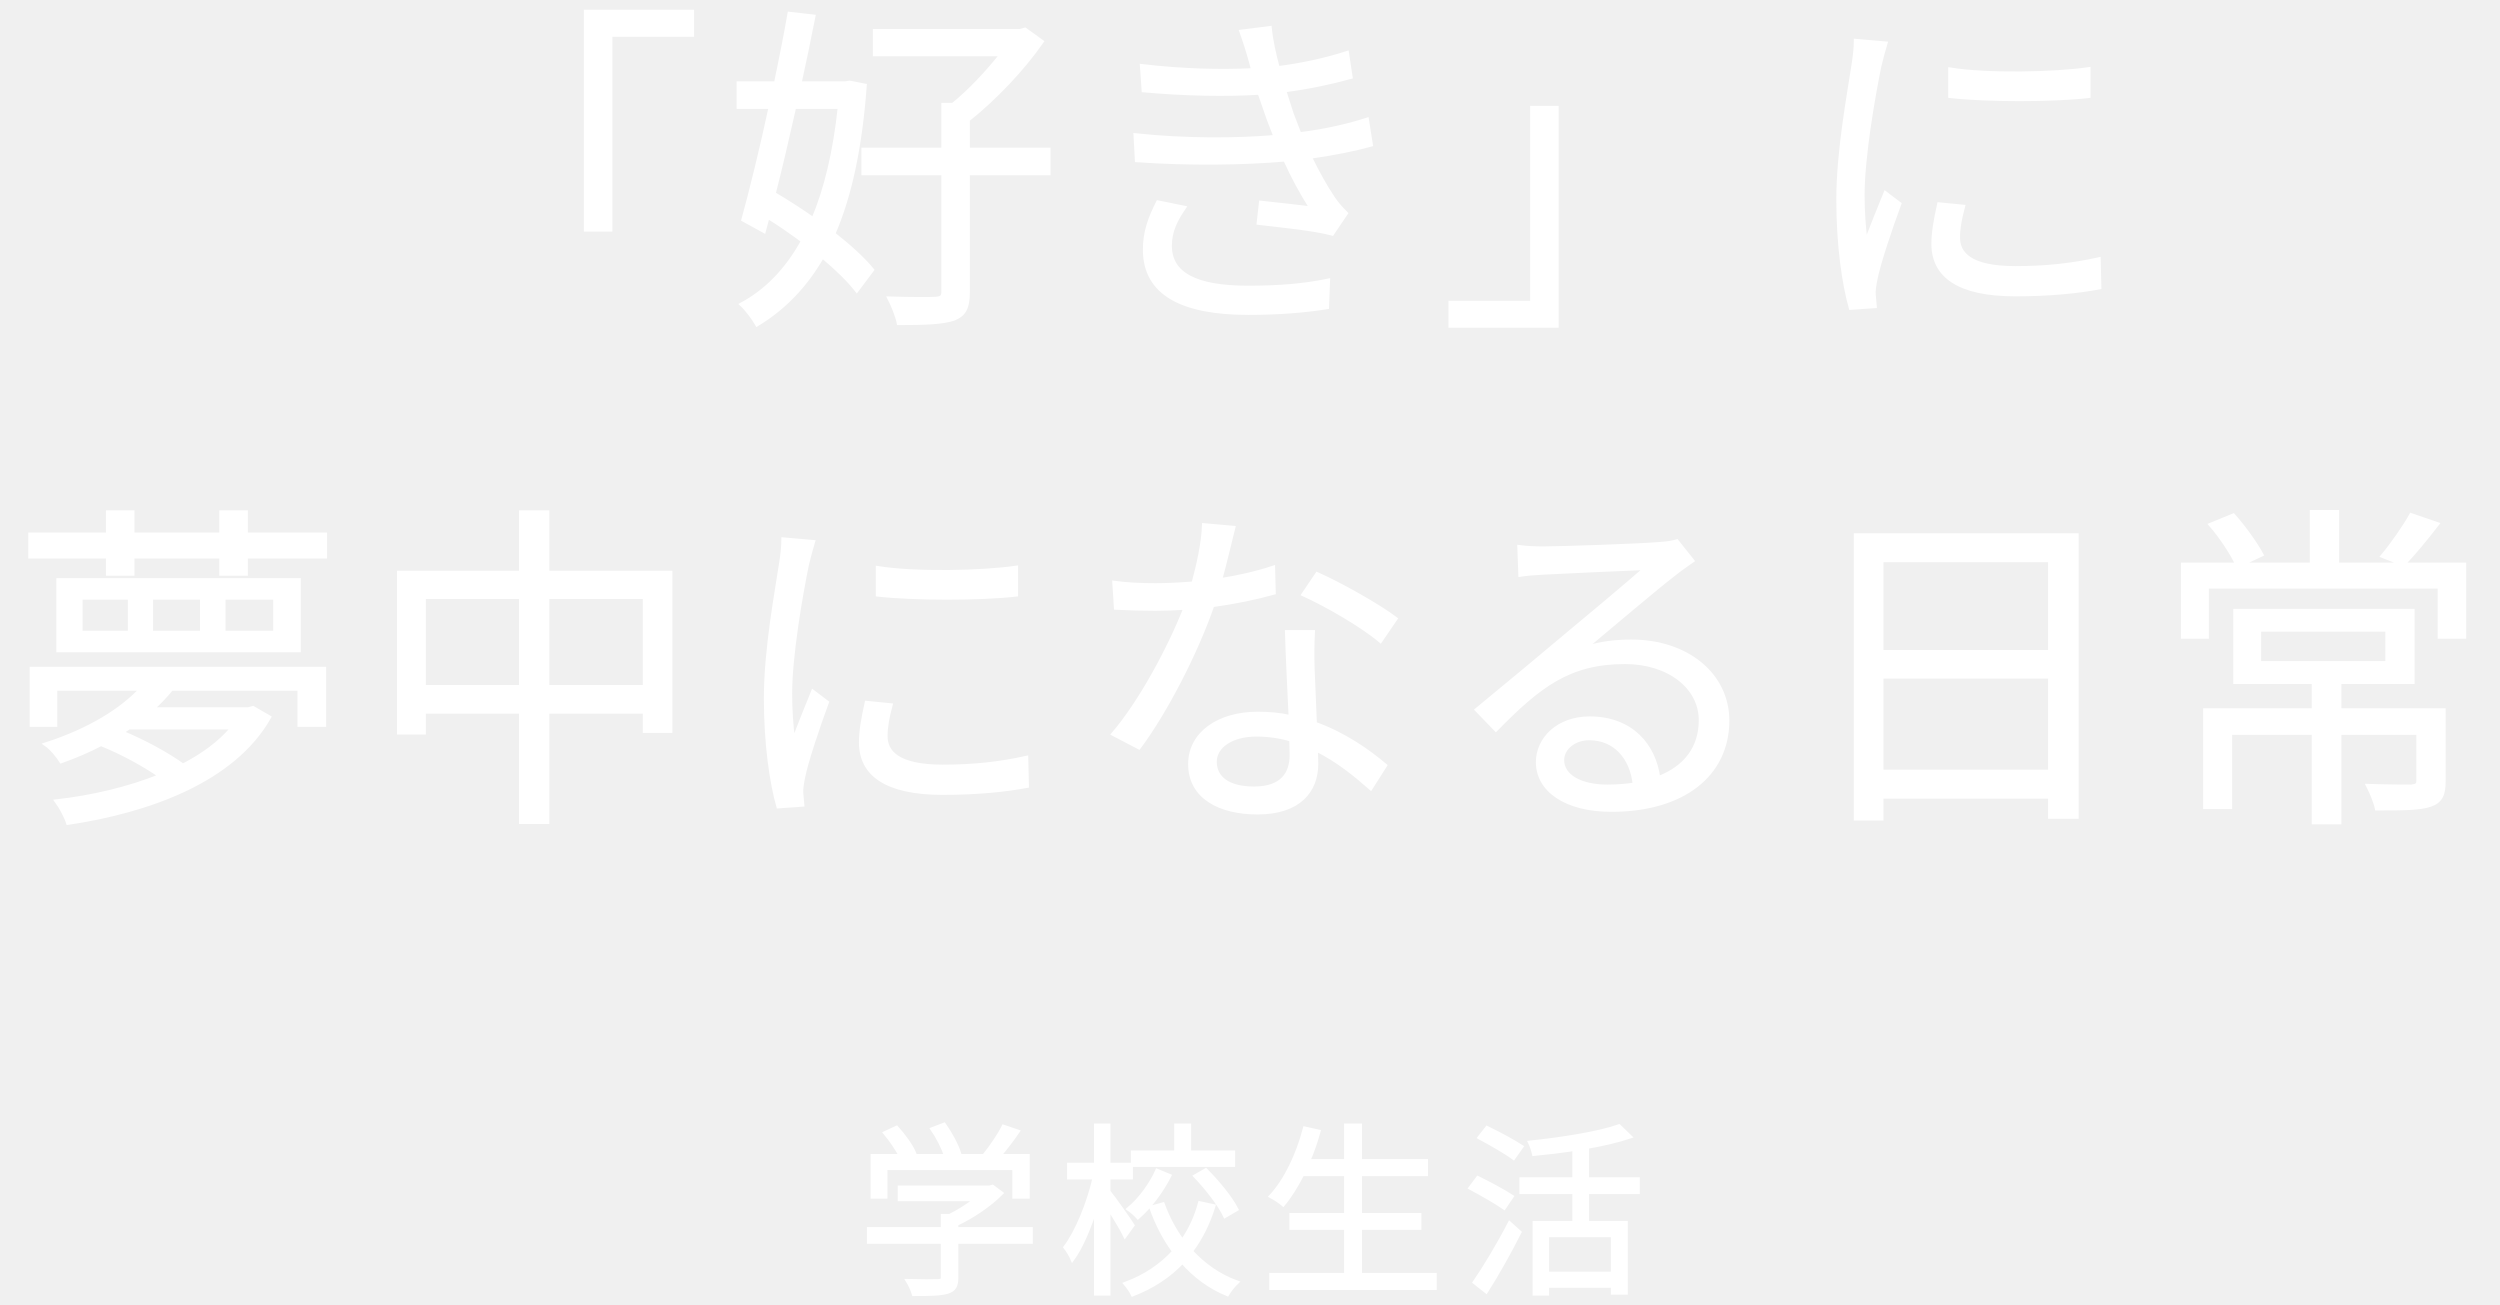
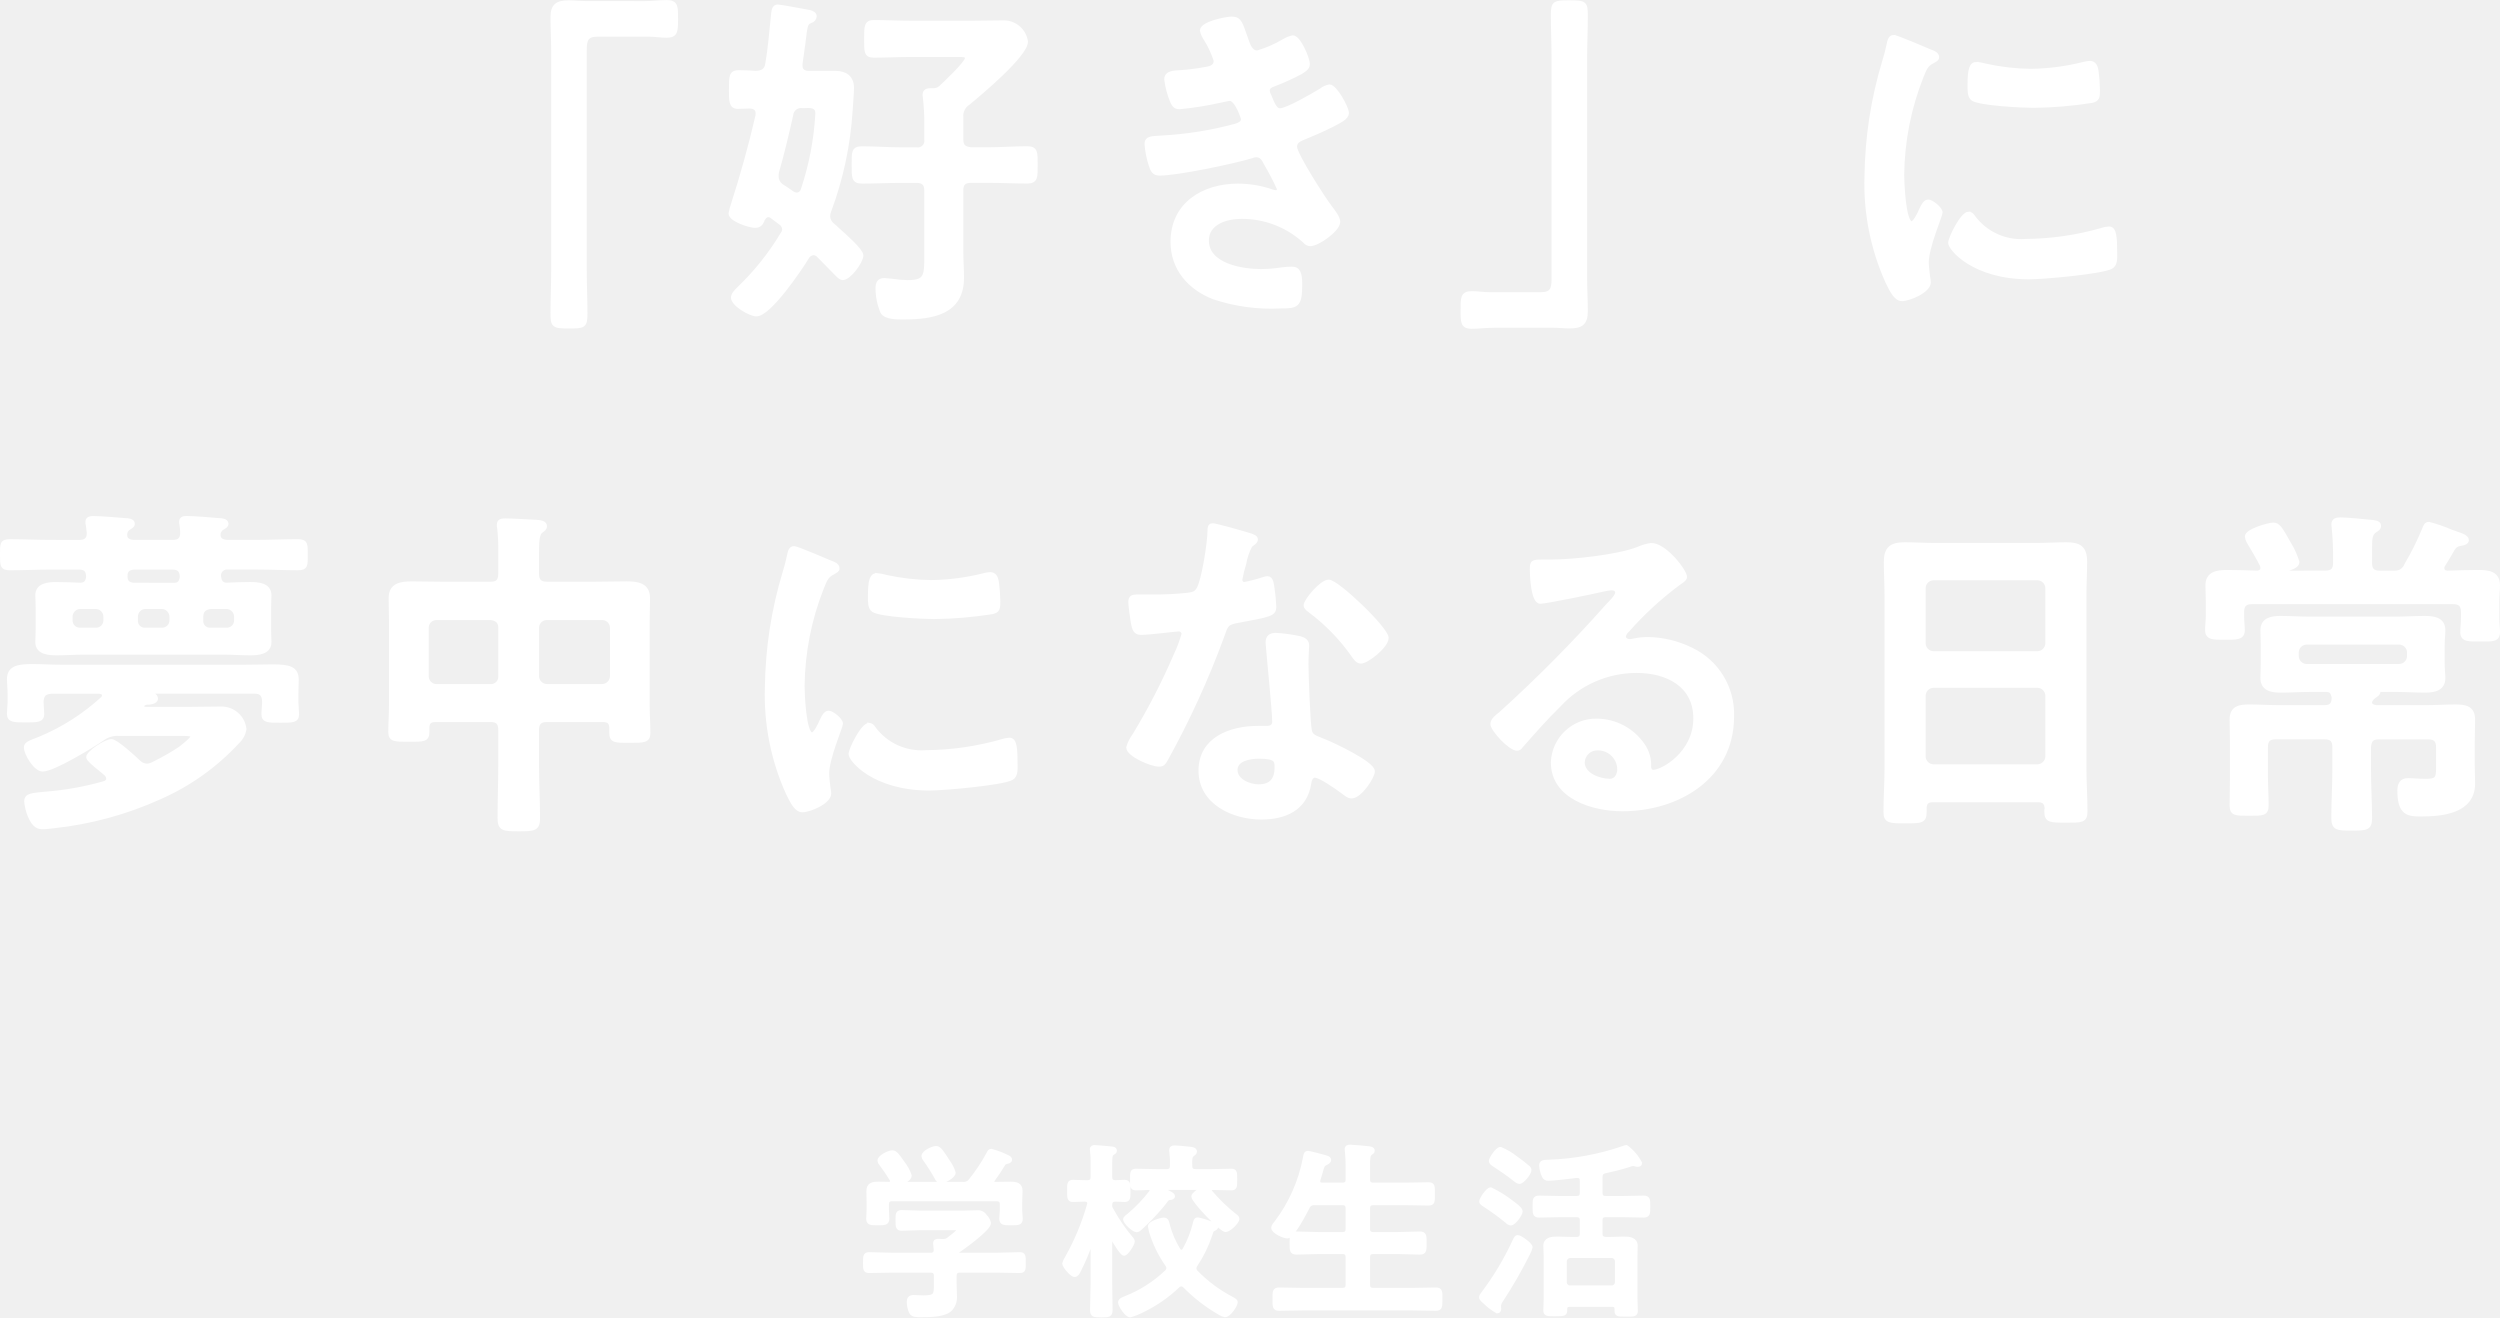
- <svg xmlns="http://www.w3.org/2000/svg" width="341" height="178" viewBox="0 0 341 178">
-   <g id="グループ_58266" data-name="グループ 58266" transform="translate(-36.5 -308.5)">
+ <svg xmlns="http://www.w3.org/2000/svg" width="332.574" height="175.25" viewBox="0 0 332.574 175.25">
+   <g id="グループ_58266" data-name="グループ 58266" transform="translate(-40.368 -309.65)">
    <g id="グループ_58135" data-name="グループ 58135" transform="translate(-317.979 71.678)">
-       <text id="_好き_に_夢中になる日常" data-name="「好き」に 夢中になる日常" transform="translate(524.979 277.322)" fill="#fff" stroke="#fff" stroke-width="0.5" font-size="46" font-family="PA1GothicStdN-Medium, A P-OTF A1Gothic StdN" font-weight="500" letter-spacing="0.06em">
-         <tspan x="-120.52" y="0">「好き」に</tspan>
-         <tspan x="-169.28" y="68">夢中になる日常</tspan>
-       </text>
+       <path id="パス_166584" data-name="パス 166584" d="M-88.78-38.962c-.736,0-1.472-.092-2.162-.092-1.564,0-2.208.414-2.208,2.024,0,1.518.092,2.99.092,4.508V-3.4c0,1.886-.092,3.772-.092,5.658,0,1.748.138,1.84,2.208,1.84,2.024,0,2.208-.046,2.208-1.794,0-1.886-.092-3.818-.092-5.7v-29.3c0-1.288.184-2.024,1.656-2.024h6.9c.736,0,1.518.138,2.3.138,1.288,0,1.288-.6,1.288-2.3,0-1.518.046-2.208-1.242-2.208-.92,0-1.932.138-2.99.138Zm47.242,11.27a1.4,1.4,0,0,1-1.058.322h-.23c-.414,0-.828.092-.828.644,0,.138.046.276.046.414a27.638,27.638,0,0,1,.184,3.4v2.116A1.127,1.127,0,0,1-44.712-19.5h-2.07c-1.7,0-3.45-.138-5.152-.138-1.2,0-1.15.506-1.15,2.208s-.046,2.254,1.15,2.254c1.7,0,3.45-.092,5.152-.092h2.07c.874,0,1.288.368,1.288,1.242v8.648c0,2.714,0,3.542-2.484,3.542a15.056,15.056,0,0,1-2.07-.184c-.276,0-.736-.092-1.012-.092-.736,0-.92.46-.92,1.1a8.152,8.152,0,0,0,.644,3.174c.46.782,2.07.736,2.852.736,3.772,0,7.774-.6,7.774-5.29,0-1.2-.092-2.346-.092-3.542v-8.1c0-.874.368-1.242,1.288-1.242h2.3c1.7,0,3.45.092,5.152.092,1.2,0,1.15-.6,1.15-2.254,0-1.61.046-2.208-1.15-2.208-1.7,0-3.45.138-5.152.138h-2.3c-.92-.092-1.288-.414-1.288-1.288v-2.99a2,2,0,0,1,.92-1.84c1.518-1.242,7.682-6.394,7.682-8.188a3,3,0,0,0-2.9-2.576c-1.38,0-2.714.046-4.094.046H-45.54c-1.61,0-3.358-.092-4.83-.092-1.058,0-1.058.6-1.058,2.208,0,1.748-.046,2.3,1.058,2.3,1.61,0,3.22-.092,4.83-.092h6.44c.276,0,1.1-.046,1.1.368C-38-31-40.894-28.29-41.538-27.692ZM-61.272-13.708c-.414-.276-.828-.6-1.288-.874A1.525,1.525,0,0,1-63.3-15.87a2.829,2.829,0,0,1,.046-.6c.644-2.162,1.38-5.29,1.886-7.544a1.3,1.3,0,0,1,1.518-1.2c1.1-.046,1.932-.092,1.932.966a38.238,38.238,0,0,1-1.932,10.12.83.83,0,0,1-.782.644A1.1,1.1,0,0,1-61.272-13.708Zm-4.6-10.3c-.92,4-2.024,7.958-3.266,11.822a7.083,7.083,0,0,0-.322,1.242c0,.828,2.53,1.656,3.266,1.656.6,0,.874-.322,1.058-.874.184-.276.368-.552.736-.552a.817.817,0,0,1,.46.184l1.1.828a1.078,1.078,0,0,1,.506.828,1,1,0,0,1-.23.644,34.838,34.838,0,0,1-5.75,7.222c-.322.322-.828.782-.828,1.242,0,.92,2.3,2.254,3.128,2.254,1.748,0,5.842-6.072,6.762-7.59a1.021,1.021,0,0,1,.828-.552.978.978,0,0,1,.69.322c.828.828,1.656,1.7,2.484,2.53.184.184.46.46.736.46.874,0,2.484-2.208,2.484-3.036,0-.644-2.116-2.53-3.266-3.542a4.159,4.159,0,0,0-.506-.46,1.573,1.573,0,0,1-.644-1.2,1.846,1.846,0,0,1,.138-.69,46.415,46.415,0,0,0,2.852-13.386c.046-.69.184-2.392.184-2.99,0-1.426-.92-2.024-2.208-2.024h-3.542c-.6,0-1.1-.23-1.1-.92v-.276c.138-1.058.276-1.932.368-2.622.322-2.668.322-2.76.966-3.036a.735.735,0,0,0,.552-.644c0-.368-.368-.506-.69-.6-.552-.092-3.91-.736-4.232-.736-.6,0-.6.644-.69,1.472-.23,2.07-.368,4.14-.736,6.21-.138.828-.6,1.1-1.472,1.15-.736-.046-1.518-.092-2.254-.092-1.1,0-1.1.506-1.1,2.346,0,1.38-.046,2.3.92,2.3.184,0,1.518-.046,1.656-.046.552.046.966.276.966.874ZM-2.76-36.892c-.782,0-4,.644-4,1.61a3.487,3.487,0,0,0,.552,1.2A12.7,12.7,0,0,1-4.922-31.28c0,.736-.6.966-1.2,1.058a28.619,28.619,0,0,1-3.542.46c-.644.046-1.84,0-1.84.966a11.155,11.155,0,0,0,.782,2.944c.23.506.414.782,1.012.782A42.738,42.738,0,0,0-4.462-25.9c.322-.046,1.2-.276,1.426-.276.92,0,1.748,2.576,1.748,2.668,0,.506-.552.736-1.012.874a47.288,47.288,0,0,1-9.8,1.564c-1.2.092-2.024,0-2.024.874a11.666,11.666,0,0,0,.552,2.806c.23.69.414,1.15,1.2,1.15,2.346,0,9.844-1.564,12.236-2.3a1.469,1.469,0,0,1,.644-.138c.69,0,.966.552,1.242,1.1A34.34,34.34,0,0,1,3.5-14.214a.412.412,0,0,1-.414.414,1.634,1.634,0,0,1-.46-.092,13.935,13.935,0,0,0-4.554-.782c-4.646,0-8.74,2.484-8.74,7.5,0,3.588,2.3,6.164,5.52,7.406a24.121,24.121,0,0,0,8.878,1.2c2.162,0,2.622-.092,2.622-2.944,0-1.334-.184-2.116-1.1-2.116a12.152,12.152,0,0,0-1.334.092,19.236,19.236,0,0,1-2.806.23c-2.484,0-7.176-.736-7.176-4.048,0-2.392,2.622-3.128,4.554-3.128A12.285,12.285,0,0,1,6.946-7.222a.96.96,0,0,0,.736.368c1.012,0,3.726-1.932,3.726-2.99,0-.6-.736-1.472-1.1-1.978-.828-1.058-4.646-6.992-4.646-8,0-.782.736-1.012,1.288-1.242,1.242-.506,2.484-1.058,3.68-1.656.92-.506,1.932-.92,1.932-1.61s-1.564-3.542-2.346-3.542a2.671,2.671,0,0,0-1.1.506c-.966.6-4.508,2.668-5.474,2.668-.552,0-.874-.6-1.38-1.886a1.75,1.75,0,0,1-.23-.69c0-.6.6-.736,1.058-.92a30.622,30.622,0,0,0,3.312-1.518c.414-.276.966-.552.966-1.1,0-.782-1.2-3.588-2.024-3.588a4.011,4.011,0,0,0-1.15.46A15.75,15.75,0,0,1,.644-32.384c-.92,0-1.2-.966-1.564-2.024C-1.564-36.156-1.656-36.892-2.76-36.892ZM40.02,4c.69,0,1.426.092,2.162.092,1.518,0,2.162-.414,2.162-2.024,0-1.518-.092-2.99-.092-4.508V-31.556c0-1.886.092-3.772.092-5.658,0-1.748-.092-1.84-2.208-1.84-1.978,0-2.208.046-2.208,1.7,0,1.932.092,3.864.092,5.8v29.3c0,1.288-.184,2.024-1.656,2.024H31.51c-.782,0-1.564-.138-2.346-.138-1.288,0-1.242.644-1.242,2.392,0,1.472,0,2.116,1.2,2.116.92,0,1.932-.138,3.036-.138Zm55.246-14.95c-.874,0-2.484,3.266-2.484,3.91,0,.736,3.082,4.6,10.534,4.6,1.84,0,9.614-.69,10.9-1.38.6-.322.552-1.15.552-1.7,0-2.346-.092-3.45-.828-3.45a3.274,3.274,0,0,0-.966.184,37.647,37.647,0,0,1-10.12,1.472,7.882,7.882,0,0,1-6.992-3.22A.81.81,0,0,0,95.266-10.948Zm1.058-19.918c-.736,0-.966.69-.966,2.9,0,.506-.046,1.472.46,1.794.966.644,6.624.92,8.05.92A53.613,53.613,0,0,0,111.6-25.9c.874-.184.874-.552.874-1.518a22.557,22.557,0,0,0-.184-2.484c-.092-.552-.276-1.1-.92-1.1a4.442,4.442,0,0,0-.828.138,30.067,30.067,0,0,1-6.992.92,29.518,29.518,0,0,1-6.026-.69A6.062,6.062,0,0,0,96.324-30.866Zm-11.04-3.588c-.506,0-.6.6-.69,1.012a21.157,21.157,0,0,1-.6,2.3A55.043,55.043,0,0,0,81.65-15.916,31.679,31.679,0,0,0,84.456-1.794C85.054-.552,85.606.46,86.388.46c.966,0,3.588-1.1,3.588-2.254a4.082,4.082,0,0,0-.092-.69C89.838-2.9,89.7-3.956,89.7-4.416c0-2.07,1.84-6.256,1.84-6.67,0-.506-1.2-1.472-1.656-1.472-.414,0-.69.506-.966,1.1-.184.46-.828,1.794-1.242,1.794-1.058,0-1.242-5.566-1.242-6.44A36.5,36.5,0,0,1,89.01-29.164c.46-1.15.644-1.564,1.426-1.978.46-.276.644-.322.644-.6,0-.46-.552-.644-.92-.782C89.516-32.8,85.652-34.454,85.284-34.454Zm-238.1,99.28a39.123,39.123,0,0,1-7.636,1.38c-1.886.184-2.714.184-2.714,1.058a6.659,6.659,0,0,0,.46,1.886c.644,1.564,1.334,1.564,1.794,1.564.506,0,1.012-.092,1.518-.138a46.094,46.094,0,0,0,13.984-3.818,31.075,31.075,0,0,0,10.35-7.36,3.03,3.03,0,0,0,.966-1.748,3.093,3.093,0,0,0-3.128-2.76c-1.426,0-2.806.046-4.232.046h-5.842c-.184-.046-.414-.092-.414-.322a.328.328,0,0,1,.138-.276,1.136,1.136,0,0,1,.414-.184c.322,0,1.288-.046,1.288-.552s-.552-.6-.966-.69c-.092,0-.276-.046-.276-.138,0-.046.092-.092.138-.092H-132.8c.92,0,1.242.368,1.288,1.288,0,.506-.092,1.2-.092,1.7,0,.92.736.874,2.254.874,1.564,0,2.254.046,2.254-.874,0-.46-.092-1.2-.092-1.656V53.1c0-.828.046-1.472.046-2.024,0-1.564-1.058-1.794-3.266-1.794-1.012,0-2.254.046-3.726.046h-24.288c-1.518,0-2.852-.092-3.91-.092-2.024,0-3.128.276-3.128,1.794,0,.506.092,1.2.092,2.07v.828c0,.506-.092,1.2-.092,1.656,0,.92.644.92,2.254.92,1.518,0,2.208,0,2.208-.874,0-.46-.092-1.2-.092-1.656.092-.92.368-1.2,1.288-1.288h6.394c.276.046.6.138.6.46a.685.685,0,0,1-.184.414,28.522,28.522,0,0,1-8.372,5.336c-1.426.552-1.84.69-1.84,1.2,0,.782,1.242,2.944,2.254,2.944,1.426,0,6.624-3.174,7.958-4.094a3.276,3.276,0,0,1,2.208-.644h8.694c.552,0,1.058.046,1.058.322,0,.322-1.334,1.334-1.61,1.564a31.011,31.011,0,0,1-3.634,2.07,1.722,1.722,0,0,1-.828.23,1.652,1.652,0,0,1-1.1-.506c-.552-.552-2.99-2.76-3.588-2.76-.828,0-3.128,1.564-3.128,2.162,0,.276.828.966,1.518,1.518.368.276.644.552.874.736a.912.912,0,0,1,.276.6C-152.26,64.55-152.49,64.734-152.812,64.826ZM-139.84,42.7c0-.828.46-1.2,1.242-1.288h2.07A1.286,1.286,0,0,1-135.24,42.7v.46a1.219,1.219,0,0,1-1.288,1.242h-2.07a1.137,1.137,0,0,1-1.242-1.242Zm-8.694,0a1.258,1.258,0,0,1,1.288-1.288h2.116a1.286,1.286,0,0,1,1.288,1.288v.46A1.219,1.219,0,0,1-145.13,44.4h-2.116a1.151,1.151,0,0,1-1.288-1.242Zm-5.382-1.288a1.286,1.286,0,0,1,1.288,1.288v.46a1.219,1.219,0,0,1-1.288,1.242h-2.024a1.219,1.219,0,0,1-1.288-1.242V42.7a1.286,1.286,0,0,1,1.288-1.288Zm5.014-2.99c-.736-.092-1.012-.414-1.012-1.1-.046-.828.46-1.15,1.242-1.15h4.968c.828,0,1.2.322,1.242,1.2-.092.69-.322,1.058-1.012,1.058Zm-10.994-5.7c-1.794,0-3.588-.092-5.428-.092-1.1,0-1.058.414-1.058,1.84,0,1.38,0,1.794,1.058,1.794,1.84,0,3.634-.092,5.428-.092h3.772c.828,0,1.15.322,1.2,1.15-.046.644-.276,1.058-.966,1.1-1.058-.046-2.162-.092-3.22-.092s-2.576.092-2.576,1.518c0,.368.046.782.046,1.656v2.9c0,.874-.046,1.288-.046,1.656,0,1.472,1.61,1.518,2.714,1.518,1.15,0,2.3-.092,3.45-.092h18.63c1.15,0,2.346.092,3.5.092,1.1,0,2.622-.092,2.622-1.518,0-.46-.046-.828-.046-1.656V41.5c0-.828.046-1.2.046-1.656,0-1.472-1.61-1.518-2.668-1.518s-2.07.046-3.082.092c-.69-.046-.874-.46-.966-1.1a1.07,1.07,0,0,1,1.242-1.15h3.818c1.794,0,3.634.092,5.428.092,1.1,0,1.058-.414,1.058-1.794s.046-1.84-1.058-1.84c-1.84,0-3.634.092-5.428.092H-136.3c-.6,0-1.242-.184-1.242-.92a1.012,1.012,0,0,1,.552-.92c.276-.184.506-.276.506-.552,0-.46-.736-.506-1.1-.506-.92-.092-3.266-.276-4.14-.276-.368,0-.828,0-.828.506a1.273,1.273,0,0,0,.046.414,7.551,7.551,0,0,1,.092,1.058c0,.874-.414,1.2-1.242,1.2h-5.06c-.6,0-1.242-.184-1.242-.874v-.138a.969.969,0,0,1,.506-.828c.276-.184.506-.276.506-.552,0-.46-.69-.506-1.058-.506-.966-.092-3.312-.276-4.186-.276-.368,0-.828.046-.828.506a1.273,1.273,0,0,0,.046.414c.046.322.092.69.138,1.058,0,.874-.414,1.2-1.242,1.2Zm59.8,17.894a1.219,1.219,0,0,1-1.242,1.288h-7.222a1.286,1.286,0,0,1-1.288-1.288v-6.44a1.258,1.258,0,0,1,1.288-1.288h7.222c.782.092,1.242.46,1.242,1.288Zm14.858,0A1.316,1.316,0,0,1-86.526,51.9h-7.36a1.316,1.316,0,0,1-1.288-1.288v-6.44a1.286,1.286,0,0,1,1.288-1.288h7.36a1.286,1.286,0,0,1,1.288,1.288Zm-1.15,5.842c.736,0,1.058.322,1.058,1.058v.644c0,1.1.6,1.058,2.484,1.058s2.484,0,2.484-1.058c0-1.2-.092-2.392-.092-3.588V43.16c0-.966.046-1.932.046-2.944,0-1.794-1.426-1.978-2.9-1.978-1.38,0-2.76.046-4.14.046h-6.44c-.874,0-1.288-.368-1.288-1.288V34.19c0-1.426.046-2.484.506-2.852.322-.23.552-.368.552-.69,0-.552-.782-.552-1.2-.6-.966-.046-3.22-.184-4.094-.184-.46,0-.874.046-.874.6a1.418,1.418,0,0,0,.046.46,24.1,24.1,0,0,1,.138,3.266V37c0,.92-.368,1.288-1.242,1.288h-6.3c-1.38,0-2.806-.046-4.186-.046-1.472,0-2.852.184-2.852,1.978,0,1.012.046,1.978.046,2.944V54.476c0,1.2-.092,2.392-.092,3.542,0,1.1.644,1.058,2.484,1.058,1.932,0,2.484.046,2.484-1.058v-.506c0-.69.23-1.058,1.058-1.058h7.36c.874,0,1.242.368,1.242,1.288V62.48c0,2.346-.092,4.692-.092,6.992,0,1.472.506,1.518,2.576,1.518,2.024,0,2.576-.046,2.576-1.472,0-2.346-.138-4.692-.138-7.038V57.742c0-.92.414-1.288,1.288-1.288Zm35.374.6c-.874,0-2.484,3.266-2.484,3.91,0,.736,3.082,4.6,10.534,4.6,1.84,0,9.614-.69,10.9-1.38.6-.322.552-1.15.552-1.7,0-2.346-.092-3.45-.828-3.45a3.274,3.274,0,0,0-.966.184,37.647,37.647,0,0,1-10.12,1.472,7.882,7.882,0,0,1-6.992-3.22A.81.81,0,0,0-51.014,57.052Zm1.058-19.918c-.736,0-.966.69-.966,2.9,0,.506-.046,1.472.46,1.794.966.644,6.624.92,8.05.92a53.613,53.613,0,0,0,7.728-.644c.874-.184.874-.552.874-1.518a22.557,22.557,0,0,0-.184-2.484c-.092-.552-.276-1.1-.92-1.1a4.442,4.442,0,0,0-.828.138,30.067,30.067,0,0,1-6.992.92,29.518,29.518,0,0,1-6.026-.69A6.062,6.062,0,0,0-49.956,37.134ZM-61,33.546c-.506,0-.6.6-.69,1.012a21.157,21.157,0,0,1-.6,2.3A55.042,55.042,0,0,0-64.63,52.084a31.679,31.679,0,0,0,2.806,14.122c.6,1.242,1.15,2.254,1.932,2.254.966,0,3.588-1.1,3.588-2.254a4.082,4.082,0,0,0-.092-.69c-.046-.414-.184-1.472-.184-1.932,0-2.07,1.84-6.256,1.84-6.67,0-.506-1.2-1.472-1.656-1.472-.414,0-.69.506-.966,1.1-.184.46-.828,1.794-1.242,1.794-1.058,0-1.242-5.566-1.242-6.44A36.5,36.5,0,0,1-57.27,38.836c.46-1.15.644-1.564,1.426-1.978.46-.276.644-.322.644-.6,0-.46-.552-.644-.92-.782C-56.764,35.2-60.628,33.546-61,33.546ZM.828,61.33c2.3,0,2.346.506,2.346,1.426,0,1.61-.736,2.484-2.392,2.484-1.2,0-3.036-.736-3.036-2.162C-2.254,61.606-.276,61.33.828,61.33ZM3.082,45.092c-.69,0-1.1.276-1.1,1.012,0,.23.046.414.046.644.138,1.794.828,8.464.828,9.936,0,.552-.414.782-.966.782H.69c-3.634,0-7.636,1.472-7.636,5.7,0,4.278,4.37,6.256,8.1,6.256,3.128,0,5.842-1.15,6.394-4.508.046-.414.23-1.058.736-1.058.736,0,2.99,1.61,3.68,2.116.322.23.736.644,1.2.644,1.15,0,2.852-2.622,2.852-3.358,0-1.1-5.428-3.634-6.486-4.048-.138-.046-.322-.138-.46-.184-.69-.276-1.288-.46-1.426-1.15-.23-.966-.46-7.59-.46-8.924,0-.966.092-2.346.092-2.438,0-.552-.414-.828-.92-.966A19.259,19.259,0,0,0,3.082,45.092Zm7.038-7.084c-.966,0-3.082,2.53-3.082,3.174,0,.322.414.6.6.736a26.067,26.067,0,0,1,5.75,5.934c.23.322.552.828,1.012.828.828,0,3.45-2.07,3.45-3.174C17.848,44.31,11.27,38.008,10.12,38.008Zm-15.456-7.5c-.414,0-.414.46-.414.782,0,1.472-.782,6.578-1.472,7.728-.368.6-.782.644-1.38.736a40.846,40.846,0,0,1-4.738.23h-2.116c-.506,0-.828.138-.828.736,0,.46.23,2.116.322,2.668.184,1.058.368,1.472,1.15,1.472,1.058,0,4.6-.46,4.968-.46A.619.619,0,0,1-9.2,45a17.983,17.983,0,0,1-1.058,2.806,85.892,85.892,0,0,1-5.474,10.626,5.089,5.089,0,0,0-.828,1.656c0,.966,3.082,2.3,4.094,2.3.506,0,.644-.184.92-.644a117.048,117.048,0,0,0,7.5-16.376c.552-1.518.506-1.84,2.162-2.116C2.346,42.47,2.9,42.378,2.9,41.366a21.841,21.841,0,0,0-.23-2.438c-.092-.552-.138-1.38-.69-1.38a1.634,1.634,0,0,0-.46.092,22.261,22.261,0,0,1-2.622.69.535.535,0,0,1-.506-.6,14.912,14.912,0,0,1,.506-2.07,8.024,8.024,0,0,1,.828-2.438C.138,32.9.46,32.718.46,32.4s-.506-.46-.736-.552C-1.012,31.614-4.83,30.51-5.336,30.51Zm54.1,32.43c0,.736-.368,1.564-1.242,1.564-1.38,0-3.588-.782-3.588-2.438a1.905,1.905,0,0,1,1.978-1.84A2.811,2.811,0,0,1,48.76,62.94Zm4.278-29.808a6.276,6.276,0,0,0-1.748.506c-2.668,1.058-8.694,1.7-11.638,1.7h-1.1c-1.38,0-1.426.092-1.426,1.15,0,.782.138,4.232,1.15,4.232.736,0,7.222-1.334,8.326-1.61a11.037,11.037,0,0,1,1.1-.184c.368,0,.782.138.782.552,0,.46-.828,1.288-1.2,1.656A184.329,184.329,0,0,1,32.982,55.58c-.414.322-1.1.828-1.1,1.38,0,.736,2.346,3.312,3.312,3.312a.624.624,0,0,0,.506-.322c1.656-1.886,3.312-3.772,5.106-5.52a13.965,13.965,0,0,1,10.3-4.508c4,0,7.774,1.84,7.774,6.3,0,4.646-4.37,7.084-5.566,7.084-.368,0-.506-.276-.552-.6a4.574,4.574,0,0,0-.828-2.944A7.5,7.5,0,0,0,45.816,56.5a5.776,5.776,0,0,0-5.888,5.566c0,4.692,5.428,6.256,9.246,6.256,7.406,0,14.628-4.232,14.628-12.374a9.507,9.507,0,0,0-5.474-8.924,13.491,13.491,0,0,0-5.658-1.38,8.74,8.74,0,0,0-1.886.184,2.692,2.692,0,0,1-.6.092c-.414,0-.782-.23-.782-.6a1.375,1.375,0,0,1,.46-.782,44.547,44.547,0,0,1,6.67-6.164c.506-.368,1.012-.644,1.012-.966C57.546,36.628,54.878,33.132,53.038,33.132ZM89.286,53.188A1.316,1.316,0,0,1,90.574,51.9H104.42a1.316,1.316,0,0,1,1.288,1.288v8.1a1.316,1.316,0,0,1-1.288,1.288H90.574a1.316,1.316,0,0,1-1.288-1.288Zm1.288-5.658a1.316,1.316,0,0,1-1.288-1.288v-7.36a1.316,1.316,0,0,1,1.288-1.288H104.42a1.316,1.316,0,0,1,1.288,1.288v7.36a1.316,1.316,0,0,1-1.288,1.288Zm15.042,20.654a1.274,1.274,0,0,0-.046.414c0,1.242.552,1.242,2.622,1.242s2.622.046,2.622-1.242c0-1.932-.138-3.818-.138-5.75V39.8c0-1.472.092-2.944.092-4.416,0-1.886-.782-2.346-2.53-2.346-1.334,0-2.668.092-4,.092H90.8c-1.38,0-2.714-.092-4.048-.092-1.794,0-2.53.552-2.53,2.392,0,1.472.092,2.9.092,4.37V62.94c0,1.886-.138,3.818-.138,5.75,0,1.242.644,1.242,2.622,1.242,2.162,0,2.622,0,2.622-1.288v-.46c0-.736.322-1.058,1.058-1.058h14.03C105.248,67.126,105.57,67.448,105.616,68.184Zm34.592-18.952a1.316,1.316,0,0,1-1.288-1.288v-.506a1.316,1.316,0,0,1,1.288-1.288h12.328a1.316,1.316,0,0,1,1.288,1.288v.506a1.316,1.316,0,0,1-1.288,1.288Zm9.292,5.474c-.322-.046-.828-.138-.828-.6a.665.665,0,0,1,.092-.322,1.587,1.587,0,0,1,.368-.414c.46-.322.552-.368.644-.6,0-.184.046-.322.23-.322h2.07c1.288,0,2.576.092,3.91.092,1.2,0,2.438-.23,2.438-1.7,0-.552-.092-1.058-.092-2.07V46.61c0-1.012.092-1.518.092-2.116,0-1.518-1.334-1.656-2.53-1.656-1.288,0-2.576.092-3.818.092H140.668c-1.288,0-2.576-.092-3.91-.092-1.15,0-2.438.184-2.438,1.656,0,.644.046,1.288.046,2.116v2.162c0,.828-.046,1.472-.046,2.07,0,1.518,1.288,1.7,2.484,1.7,1.288,0,2.576-.092,3.864-.092h2.162c.552,0,.782.23.92.782l.046.184c0,.874-.276,1.288-1.2,1.288h-6.164c-1.288,0-2.53-.092-3.818-.092-1.334,0-2.392.184-2.392,1.748,0,1.012.046,2.07.046,3.266v4.324c0,1.242-.046,2.53-.046,3.818,0,1.2.552,1.15,2.392,1.15,1.748,0,2.3.046,2.3-1.15,0-1.288-.092-2.576-.092-3.818v-3.91c0-.92.368-1.288,1.288-1.288H142.6c.92,0,1.288.368,1.288,1.288V63.17c0,2.07-.138,4.14-.138,6.21,0,1.472.46,1.518,2.484,1.518,1.978,0,2.438-.046,2.438-1.426,0-2.116-.138-4.186-.138-6.3V60c.092-.874.368-1.242,1.288-1.242H156.4c.874,0,1.288.368,1.288,1.288v2.714c0,1.426-.138,1.748-1.656,1.748-.828,0-1.7-.092-2.346-.092-.874,0-1.15.6-1.15,1.426,0,3.082,1.242,3.174,2.852,3.174,2.852,0,6.992-.368,6.992-4.14,0-.782-.046-1.61-.046-2.438V59.352c0-1.058.046-2.024.046-2.99,0-1.564-1.058-1.748-2.346-1.748-1.334,0-2.668.092-3.956.092ZM137.356,36.812c-.092,0-.23-.046-.23-.184q0-.069.138-.138c.092-.046.23-.046.322-.092.6-.184,1.426-.46,1.426-.966a10.284,10.284,0,0,0-1.15-2.53c-1.1-1.978-1.426-2.484-2.07-2.484s-3.542.828-3.542,1.61a1.75,1.75,0,0,0,.23.69c.414.69,1.426,2.392,1.748,3.082a1.1,1.1,0,0,1,.092.414c0,.368-.276.552-.644.6-1.334-.046-2.714-.092-4.048-.092-1.288,0-2.622.184-2.622,1.794,0,.69.046,1.38.046,2.07v2.024c0,.6-.092,1.242-.092,1.84,0,1.1.828,1.058,2.392,1.058,1.472,0,2.392.046,2.392-1.012,0-.552-.092-1.242-.092-1.886v-.552c0-.874.368-1.288,1.288-1.288h26.772c.92,0,1.288.414,1.288,1.288v.828c0,.644-.092,1.242-.092,1.886,0,1.058.966.966,2.438.966,1.564,0,2.346.092,2.346-1.012,0-.644-.092-1.242-.092-1.84v-2.3c0-.69.092-1.38.092-2.07,0-1.656-1.334-1.794-2.622-1.794-1.38,0-2.76.046-4.094.092-.368,0-.69-.184-.69-.6a.642.642,0,0,1,.138-.414c.414-.644.69-1.15.92-1.518.506-.92.644-1.15,1.472-1.288.276-.046.736-.138.736-.506,0-.414-.782-.69-1.242-.828a6.612,6.612,0,0,0-.782-.276,20.348,20.348,0,0,0-3.036-1.058c-.414,0-.506.322-.69.782a37.2,37.2,0,0,1-2.346,4.692,1.55,1.55,0,0,1-1.564,1.012h-1.978c-.874,0-1.242-.368-1.242-1.288V33.638c0-1.38.046-1.932.6-2.346.368-.23.6-.368.6-.69,0-.506-.736-.506-1.1-.552-.782-.092-3.358-.322-4.094-.322-.46,0-.92.092-.92.69,0,.138.046.322.046.46a38.839,38.839,0,0,1,.184,4v.644c0,.92-.368,1.288-1.288,1.288Z" transform="translate(524.979 277.322)" fill="#fff" stroke="#fff" stroke-width="0.5" />
    </g>
-     <text id="学校生活" transform="translate(153.5 483)" fill="#fff" stroke="#fff" stroke-width="0.5" font-size="25" font-family="PA1GothicStdN-Medium, A P-OTF A1Gothic StdN" font-weight="500" letter-spacing="0.1em">
-       <tspan x="0" y="0">学校生活</tspan>
-     </text>
+     <path id="パス_166585" data-name="パス 166585" d="M13.75-17.35a4.9,4.9,0,0,0-.675-1.375,1.7,1.7,0,0,1-.15-.225c-.675-1.025-1.05-1.7-1.525-1.7-.45,0-1.7.575-1.7,1.1a.815.815,0,0,0,.2.45,23.382,23.382,0,0,1,1.575,2.5c.125.225.275.425.55.425C12.45-16.175,13.75-16.825,13.75-17.35Zm5.45,1.475c-.15-.025-.3-.1-.3-.3a.349.349,0,0,1,.075-.225,21.921,21.921,0,0,0,1.35-2.025c.1-.225.275-.275.5-.35.15-.025.425-.075.425-.3s-.225-.325-.4-.4a11.77,11.77,0,0,0-2.125-.8c-.2,0-.275.175-.35.325a23.349,23.349,0,0,1-2.4,3.625,1.14,1.14,0,0,1-1.075.45H7.225c-.075,0-.15-.025-.15-.125a.178.178,0,0,1,.075-.15c.275-.175.75-.45.75-.825a5.653,5.653,0,0,0-.9-1.65c-.725-1.05-1.025-1.45-1.425-1.45-.475,0-1.725.625-1.725,1.1a.745.745,0,0,0,.2.45,23.835,23.835,0,0,1,1.425,2.1.73.73,0,0,1,.05.225c0,.225-.175.3-.375.325C4.675-15.9,4.2-15.9,3.7-15.9c-.725,0-1.325.1-1.325,1,0,.5.025,1.025.025,1.575v.925c0,.375-.05.8-.05,1.15,0,.65.325.65,1.275.65.9,0,1.3,0,1.3-.625,0-.375-.05-.775-.05-1.175v-.7c0-.5.2-.7.7-.7h13.85c.475,0,.7.2.7.7v.7c0,.4-.075.775-.075,1.175,0,.625.4.625,1.325.625.95,0,1.3,0,1.3-.625,0-.4-.075-.8-.075-1.175v-.925c0-.575.05-1.1.05-1.6,0-.875-.625-.975-1.35-.975C20.6-15.9,19.9-15.875,19.2-15.875ZM19.5-4.3c1,0,2.025.05,3.025.05.575,0,.55-.275.55-1.125s.025-1.15-.55-1.15c-1,0-2.025.075-3.025.075H14.05c-.075-.025-.125-.025-.15-.1.025-.075.025-.1.1-.15.775-.525,4.45-3.125,4.45-3.95a1.826,1.826,0,0,0-.525-.925A1.12,1.12,0,0,0,16.9-12.1c-.7,0-1.375.05-2.075.05h-5.4c-.85,0-1.7-.075-2.575-.075-.6,0-.6.25-.6,1.125,0,.825,0,1.125.575,1.125.875,0,1.75-.075,2.6-.075H13.8c.275,0,.625-.025.625.175,0,.225-1.125,1.075-1.35,1.25a1.138,1.138,0,0,1-.8.25H12.15c-.15,0-.3-.025-.475-.025-.225,0-.425.05-.425.35,0,.1.05.625.075.825a.587.587,0,0,1-.675.675H5.525C4.5-6.45,3.5-6.525,2.5-6.525c-.575,0-.575.3-.575,1.15,0,.875,0,1.125.575,1.125,1.025,0,2.025-.05,3.025-.05H10.65c.5,0,.7.2.7.7v1.05c0,1.4.025,1.775-1.65,1.775-.475,0-.95-.05-1.3-.05-.475,0-.65.225-.65.675a3.243,3.243,0,0,0,.3,1.375c.25.425.75.4,1.4.4,1.05,0,2.85,0,3.725-.675a2.257,2.257,0,0,0,.75-1.8c0-.6-.05-1.2-.05-1.8V-3.6c0-.5.225-.7.7-.7ZM43.55-2.25a.662.662,0,0,1,.475-.225.776.776,0,0,1,.45.225A22.013,22.013,0,0,0,49.1,1.325a2.031,2.031,0,0,0,.725.3c.575,0,1.45-1.35,1.45-1.75,0-.225-.4-.4-.575-.5A18.654,18.654,0,0,1,46.025-4.1a.8.8,0,0,1-.25-.525A.853.853,0,0,1,45.95-5.1a16.485,16.485,0,0,0,1.95-4c.175-.525.175-.6.45-.725.15-.075.325-.15.325-.325,0-.225-.275-.325-.65-.45l-.225-.075a8.253,8.253,0,0,0-1.6-.475c-.3,0-.35.325-.4.55a13.483,13.483,0,0,1-1.4,3.525.465.465,0,0,1-.375.225.46.46,0,0,1-.35-.2,12.444,12.444,0,0,1-1.425-3.3c-.1-.4-.125-.775-.575-.775-.3,0-1.85.425-1.85.9a5.953,5.953,0,0,0,.125.65,15.589,15.589,0,0,0,2.15,4.45.789.789,0,0,1,.175.475A.73.73,0,0,1,42-4.125,16.692,16.692,0,0,1,36.625-.7c-.25.1-.775.275-.775.6,0,.4.875,1.75,1.375,1.75A10.221,10.221,0,0,0,39,.925,18.592,18.592,0,0,0,43.55-2.25Zm-.8-16.025c0,.5-.2.7-.7.7H40.6c-.875,0-1.75-.05-2.625-.05-.55,0-.525.3-.525,1.175,0,.9-.025,1.2.525,1.2.575,0,1.15-.025,1.725-.05.2.025.35.1.35.3a.349.349,0,0,1-.075.225A19.409,19.409,0,0,1,37.1-11.75c-.15.1-.575.425-.575.6,0,.425,1.15,1.475,1.55,1.475.2,0,.375-.175.525-.3a31.907,31.907,0,0,0,2.85-2.975c.125-.15.2-.275.3-.375.45-.6.45-.625.8-.65.15,0,.375-.05.375-.25,0-.25-.6-.5-1.175-.775-.05-.05-.1-.075-.1-.15,0-.1.075-.15.175-.15h4.5a.165.165,0,0,1,.175.15c0,.05-.05.1-.075.15-.225.125-.825.55-.825.825,0,.6,3.725,4.475,4.3,4.475.45,0,1.6-1.05,1.6-1.525,0-.175-.2-.325-.35-.425A22.76,22.76,0,0,1,47.9-14.8a.475.475,0,0,1-.075-.225c0-.2.15-.275.325-.275.85,0,1.675.05,2.525.05.55,0,.525-.3.525-1.2,0-.875.025-1.175-.525-1.175-.875,0-1.75.05-2.65.05h-2.1c-.5,0-.7-.2-.7-.7-.025-.85-.025-1.25.3-1.475.15-.125.325-.225.325-.4,0-.35-.4-.35-.675-.4-.45-.05-1.675-.175-2.05-.175-.3,0-.475.075-.475.4a.692.692,0,0,0,.025.225A11.262,11.262,0,0,1,42.75-18.275Zm-8,5.85a.925.925,0,0,1-.175-.675c.025-.575.35-.6.625-.65.175,0,1.15.05,1.275.05.575,0,.525-.375.525-1.225,0-.825.05-1.225-.525-1.225-.125,0-1.05.05-1.25.05-.475-.025-.65-.25-.65-.7v-1.725c0-.8.025-1.2.275-1.375.225-.15.35-.2.35-.375,0-.3-.4-.3-.625-.325-.375-.025-1.775-.175-2.075-.175-.2,0-.4.05-.4.3a.85.85,0,0,0,.025.25A11.8,11.8,0,0,1,32.2-18.55v1.75c0,.5-.2.7-.7.7h-.25c-.675,0-1.3-.05-1.65-.05-.55,0-.525.35-.525,1.225,0,.825-.025,1.225.5,1.225.5,0,1.075-.05,1.625-.05.275.025.55.125.55.45,0,.075-.025.125-.025.2A32.308,32.308,0,0,1,28.75-5.975a2.092,2.092,0,0,0-.325.725c0,.3.975,1.525,1.4,1.525.25,0,.425-.275.525-.475A29.94,29.94,0,0,0,31.975-8a.137.137,0,0,1,.125-.075c.025,0,.1.025.1.15v5.35C32.2-1.4,32.125-.25,32.125.9c0,.725.25.75,1.3.75.925,0,1.2-.025,1.2-.725,0-1.175-.05-2.325-.05-3.5V-8.45c0-.125.05-.225.175-.225a.169.169,0,0,1,.15.1c.2.35,1.175,2.025,1.5,2.025.35,0,1.175-1.3,1.175-1.65a.711.711,0,0,0-.225-.425A23.216,23.216,0,0,1,34.75-12.425Zm28.025-3.35c-.3,0-.525-.1-.525-.425a.55.55,0,0,1,.025-.2c.125-.4.225-.75.3-1,.225-.825.275-1,.675-1.2.175-.075.45-.2.45-.45,0-.3-.425-.35-1.625-.675-.225-.05-1.05-.275-1.225-.275-.325,0-.35.375-.4.65a20.6,20.6,0,0,1-3.85,8.675c-.125.15-.375.425-.375.65,0,.55,1.45,1.175,1.9,1.175.725,0,2.35-3.175,2.7-3.85a.9.9,0,0,1,.95-.575h3.65c.5,0,.7.2.7.7V-9.9c0,.5-.2.7-.7.7h-3.1c-1,0-1.975-.075-2.975-.075-.7,0-.675.325-.675,1.275,0,.975-.025,1.3.675,1.3,1,0,1.975-.075,2.975-.075h3.1c.5,0,.7.2.7.7V-2.45c0,.475-.2.675-.7.675H60.15c-1.025,0-2.075-.05-3.125-.05-.65,0-.625.3-.625,1.3,0,.975-.025,1.3.625,1.3,1.05,0,2.1-.05,3.125-.05h14.6c1.05,0,2.075.05,3.125.05.65,0,.625-.325.625-1.3s.05-1.3-.625-1.3c-1.05,0-2.1.05-3.125.05H69.575c-.475,0-.7-.2-.7-.675V-6.075c0-.5.225-.7.7-.7H72.75c1,0,2,.075,3,.075.675,0,.65-.35.65-1.3,0-.925.025-1.275-.65-1.275-1,0-2,.075-3,.075H69.575c-.475,0-.7-.2-.7-.7v-2.675c0-.5.225-.7.7-.7h4.25c1.025,0,2.05.05,3.075.05.65,0,.6-.325.6-1.3s.05-1.3-.6-1.3c-1.025,0-2.05.05-3.075.05h-4.25c-.475,0-.7-.2-.7-.675v-1.875c0-.875.025-1.35.3-1.575.2-.15.325-.2.325-.375,0-.3-.425-.325-.65-.35-.4-.05-2.025-.2-2.375-.2-.25,0-.475.05-.475.35,0,.075.025.175.025.25.05.55.1,1.225.1,1.875v1.9c0,.475-.2.675-.7.675ZM90.5-7.425c0-.4-1.425-1.375-1.725-1.375-.2,0-.25.125-.45.525a38.129,38.129,0,0,1-4.15,6.95c-.1.15-.3.35-.3.55,0,.25.4.55.575.7a7.422,7.422,0,0,0,1.6,1.2c.2,0,.275-.2.275-.375,0-.075-.025-.15-.025-.225v-.2a1.462,1.462,0,0,1,.3-.7A62.567,62.567,0,0,0,90.2-6.65,3.3,3.3,0,0,0,90.5-7.425ZM85.175-15.15c-.4,0-1.275,1.3-1.275,1.625,0,.25.3.375.475.5A32.421,32.421,0,0,1,87.35-10.85a.837.837,0,0,0,.5.275c.425,0,1.325-1.225,1.325-1.625,0-.325-.7-.85-1.15-1.175A15.161,15.161,0,0,0,85.175-15.15ZM90.35-17.7a.536.536,0,0,0-.25-.4,19.508,19.508,0,0,0-1.55-1.2,8.523,8.523,0,0,0-2.075-1.225c-.475,0-1.3,1.375-1.3,1.6,0,.25.2.375.475.55.9.6,1.8,1.2,2.65,1.875.15.125.475.4.675.4C89.425-16.1,90.35-17.275,90.35-17.7Zm5.4,15.6a.663.663,0,0,1-.7-.675V-5.55a.715.715,0,0,1,.7-.7h5.5a.7.7,0,0,1,.7.7v2.775a.678.678,0,0,1-.7.675ZM101.9.8c-.025.75.05.75,1.3.75.975,0,1.3.025,1.3-.5,0-.35-.05-1.125-.05-1.75V-6.125c0-.575.025-1.05.025-1.5,0-.9-.875-.975-1.575-.975-.625,0-1.275.05-1.9.05h-.5c-.5-.05-.7-.225-.7-.7V-11c0-.475.2-.675.7-.675h2.4c.875,0,1.75.05,2.625.05.65,0,.625-.35.625-1.225s.025-1.2-.625-1.2c-.875,0-1.75.05-2.625.05h-2.4c-.5,0-.7-.2-.7-.7v-2c0-.5.15-.725.65-.825,1.025-.225,2.075-.475,3.075-.8a3.177,3.177,0,0,1,.6-.175,1.319,1.319,0,0,1,.3.075,1.267,1.267,0,0,0,.325.05c.125,0,.325-.075.325-.225a6.232,6.232,0,0,0-1.85-2.175,1.2,1.2,0,0,0-.425.125,33.993,33.993,0,0,1-9.925,1.825c-.725.025-1,.05-1,.525a3.85,3.85,0,0,0,.35,1.4.606.606,0,0,0,.65.375c.65,0,3.025-.275,3.75-.375.45,0,.65.175.65.625V-14.7c0,.5-.2.7-.7.7H94.25c-.9,0-1.775-.05-2.65-.05-.625,0-.6.325-.6,1.2s-.025,1.225.6,1.225c.875,0,1.75-.05,2.65-.05h2.325c.5,0,.7.2.7.675v1.75c0,.475-.2.7-.7.7h-.65c-.65,0-1.275-.05-1.925-.05-.7,0-1.575.075-1.575,1,0,.5.05.975.05,1.475V-.75c0,.55-.05,1.3-.05,1.75,0,.525.35.5,1.35.5,1.25,0,1.35-.025,1.325-.7.025-.4.175-.55.575-.55h5.65C101.725.25,101.9.425,101.9.8Z" transform="translate(153.5 483)" fill="#fff" stroke="#fff" stroke-width="0.5" />
  </g>
</svg>
